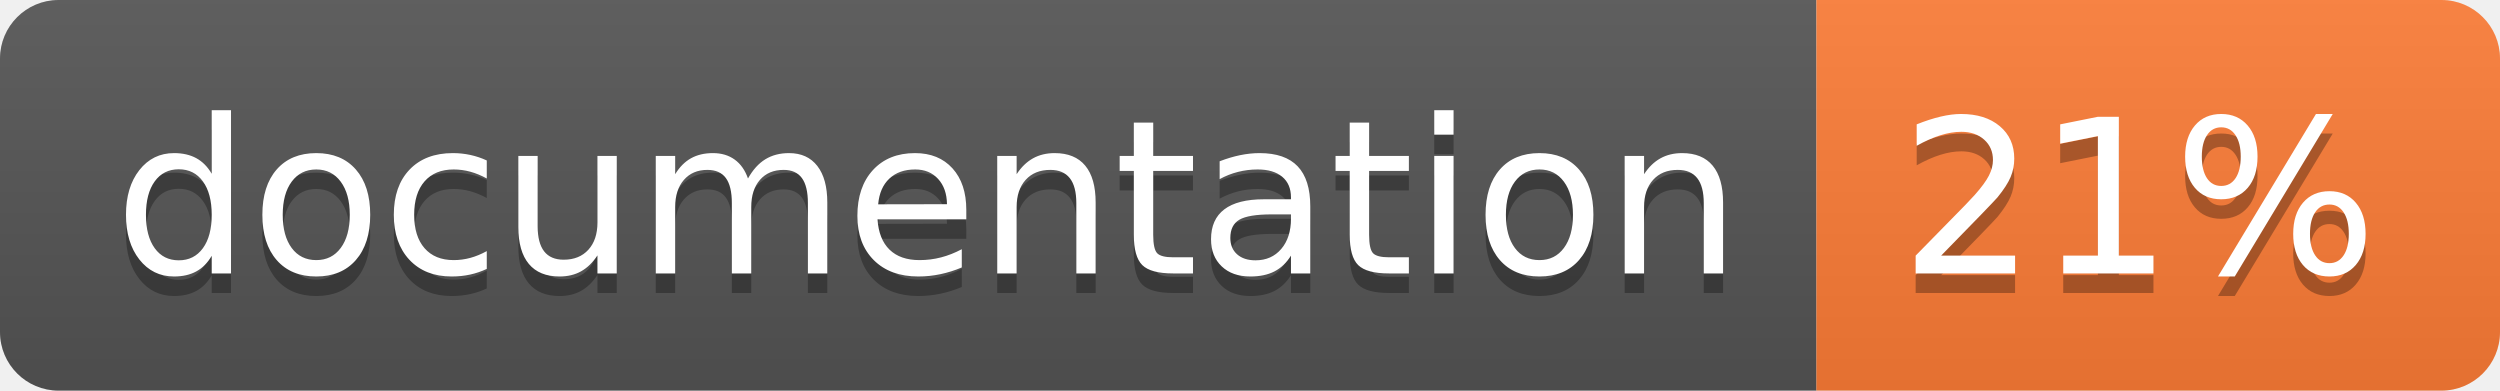
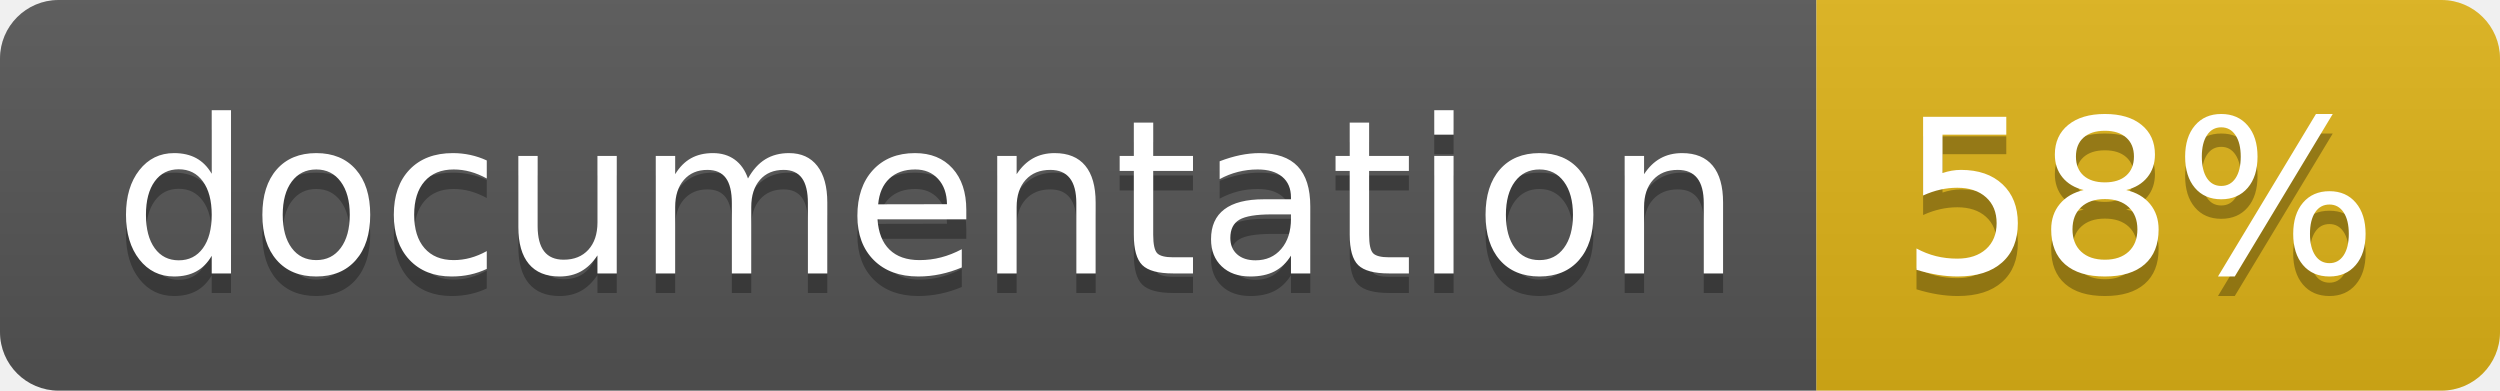
<svg xmlns="http://www.w3.org/2000/svg" width="128" height="20">
  <linearGradient id="b" x2="0" y2="100%">
    <stop offset="0" stop-color="#bbb" stop-opacity=".1" />
    <stop offset="1" stop-opacity=".1" />
  </linearGradient>
  <clipPath id="a">
    <rect width="128" height="20" rx="3" fill="#fff" />
  </clipPath>
  <g clip-path="url(#a)">
    <path fill="#555" d="M0 0h93v20H0z" />
-     <path fill="#fe7d37" d="M93 0h35v20H93z" />
+     <path fill="#dfb317" d="M93 0h35v20H93z" />
    <path fill="url(#b)" d="M0 0h128v20H0z" />
  </g>
  <g fill="#fff" text-anchor="middle" font-family="DejaVu Sans,Verdana,Geneva,sans-serif" font-size="110">
    <text x="475" y="150" fill="#010101" fill-opacity=".3" transform="scale(.1)" textLength="830">
      documentation
    </text>
    <text x="475" y="140" transform="scale(.1)" textLength="830">
      documentation
    </text>
    <text x="1095" y="150" fill="#010101" fill-opacity=".3" transform="scale(.1)" textLength="250">
-       21%
+       58%
    </text>
    <text x="1095" y="140" transform="scale(.1)" textLength="250">
-       21%
+       58%
    </text>
  </g>
</svg>
